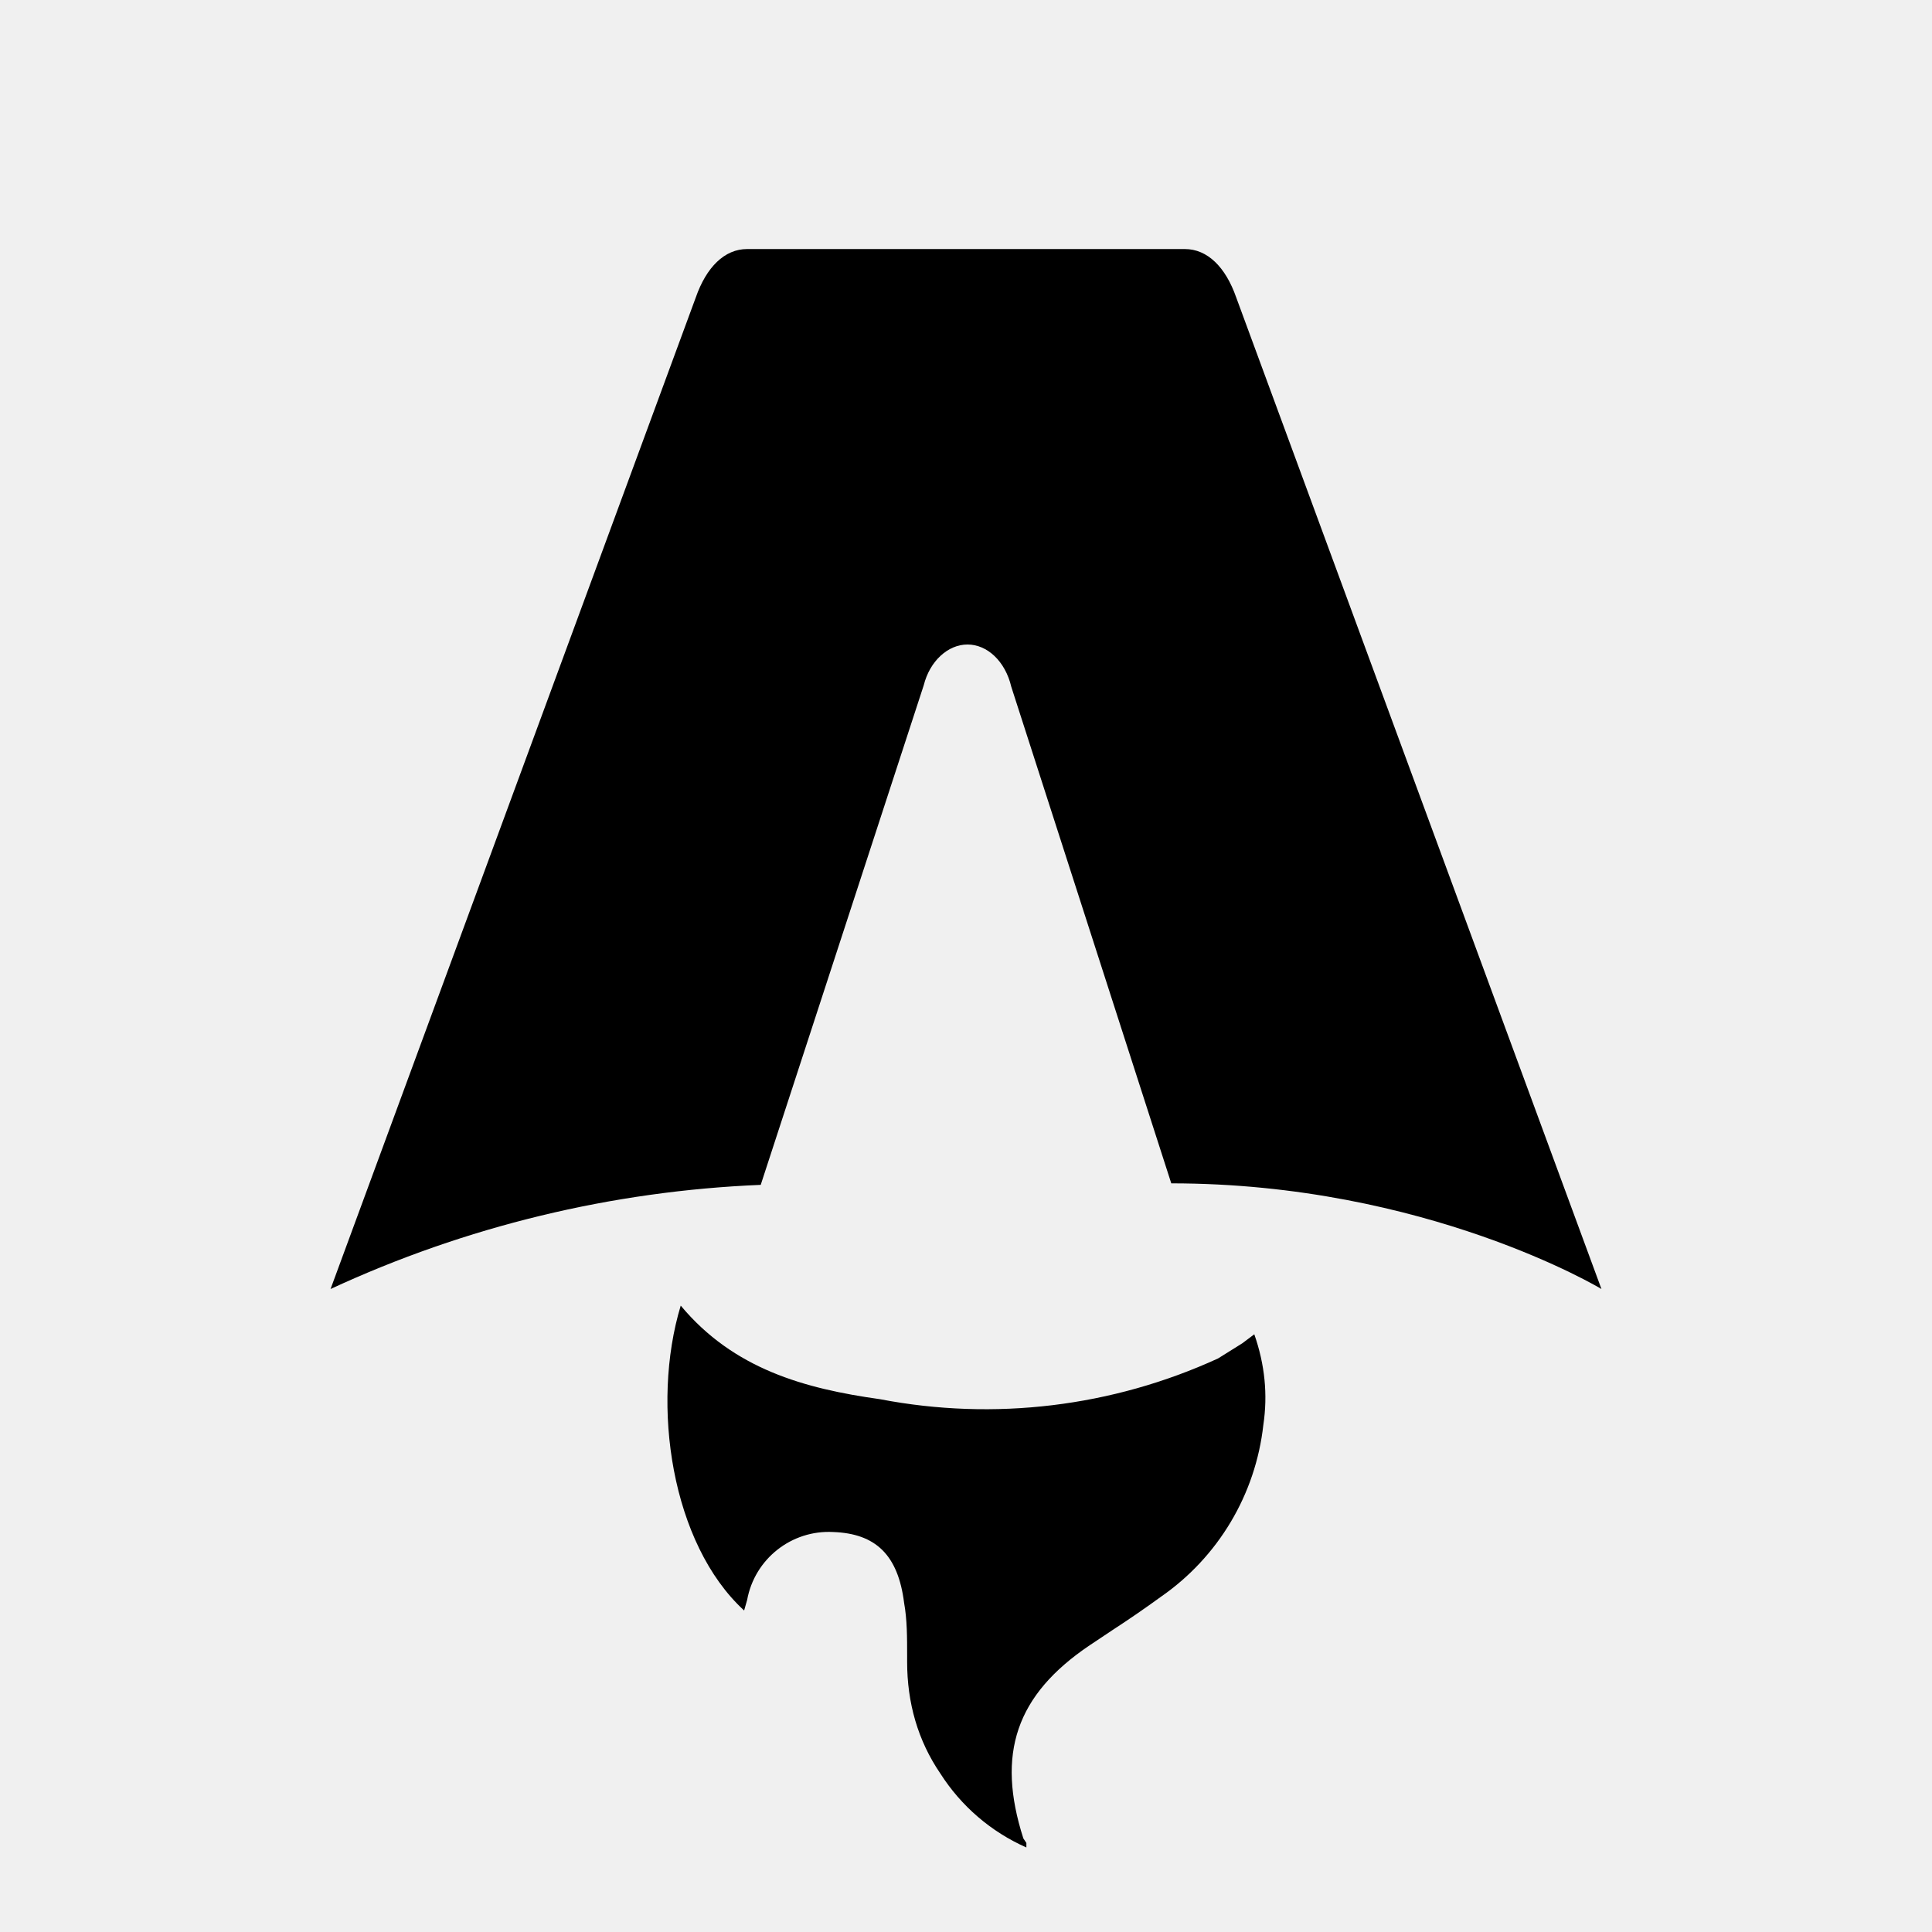
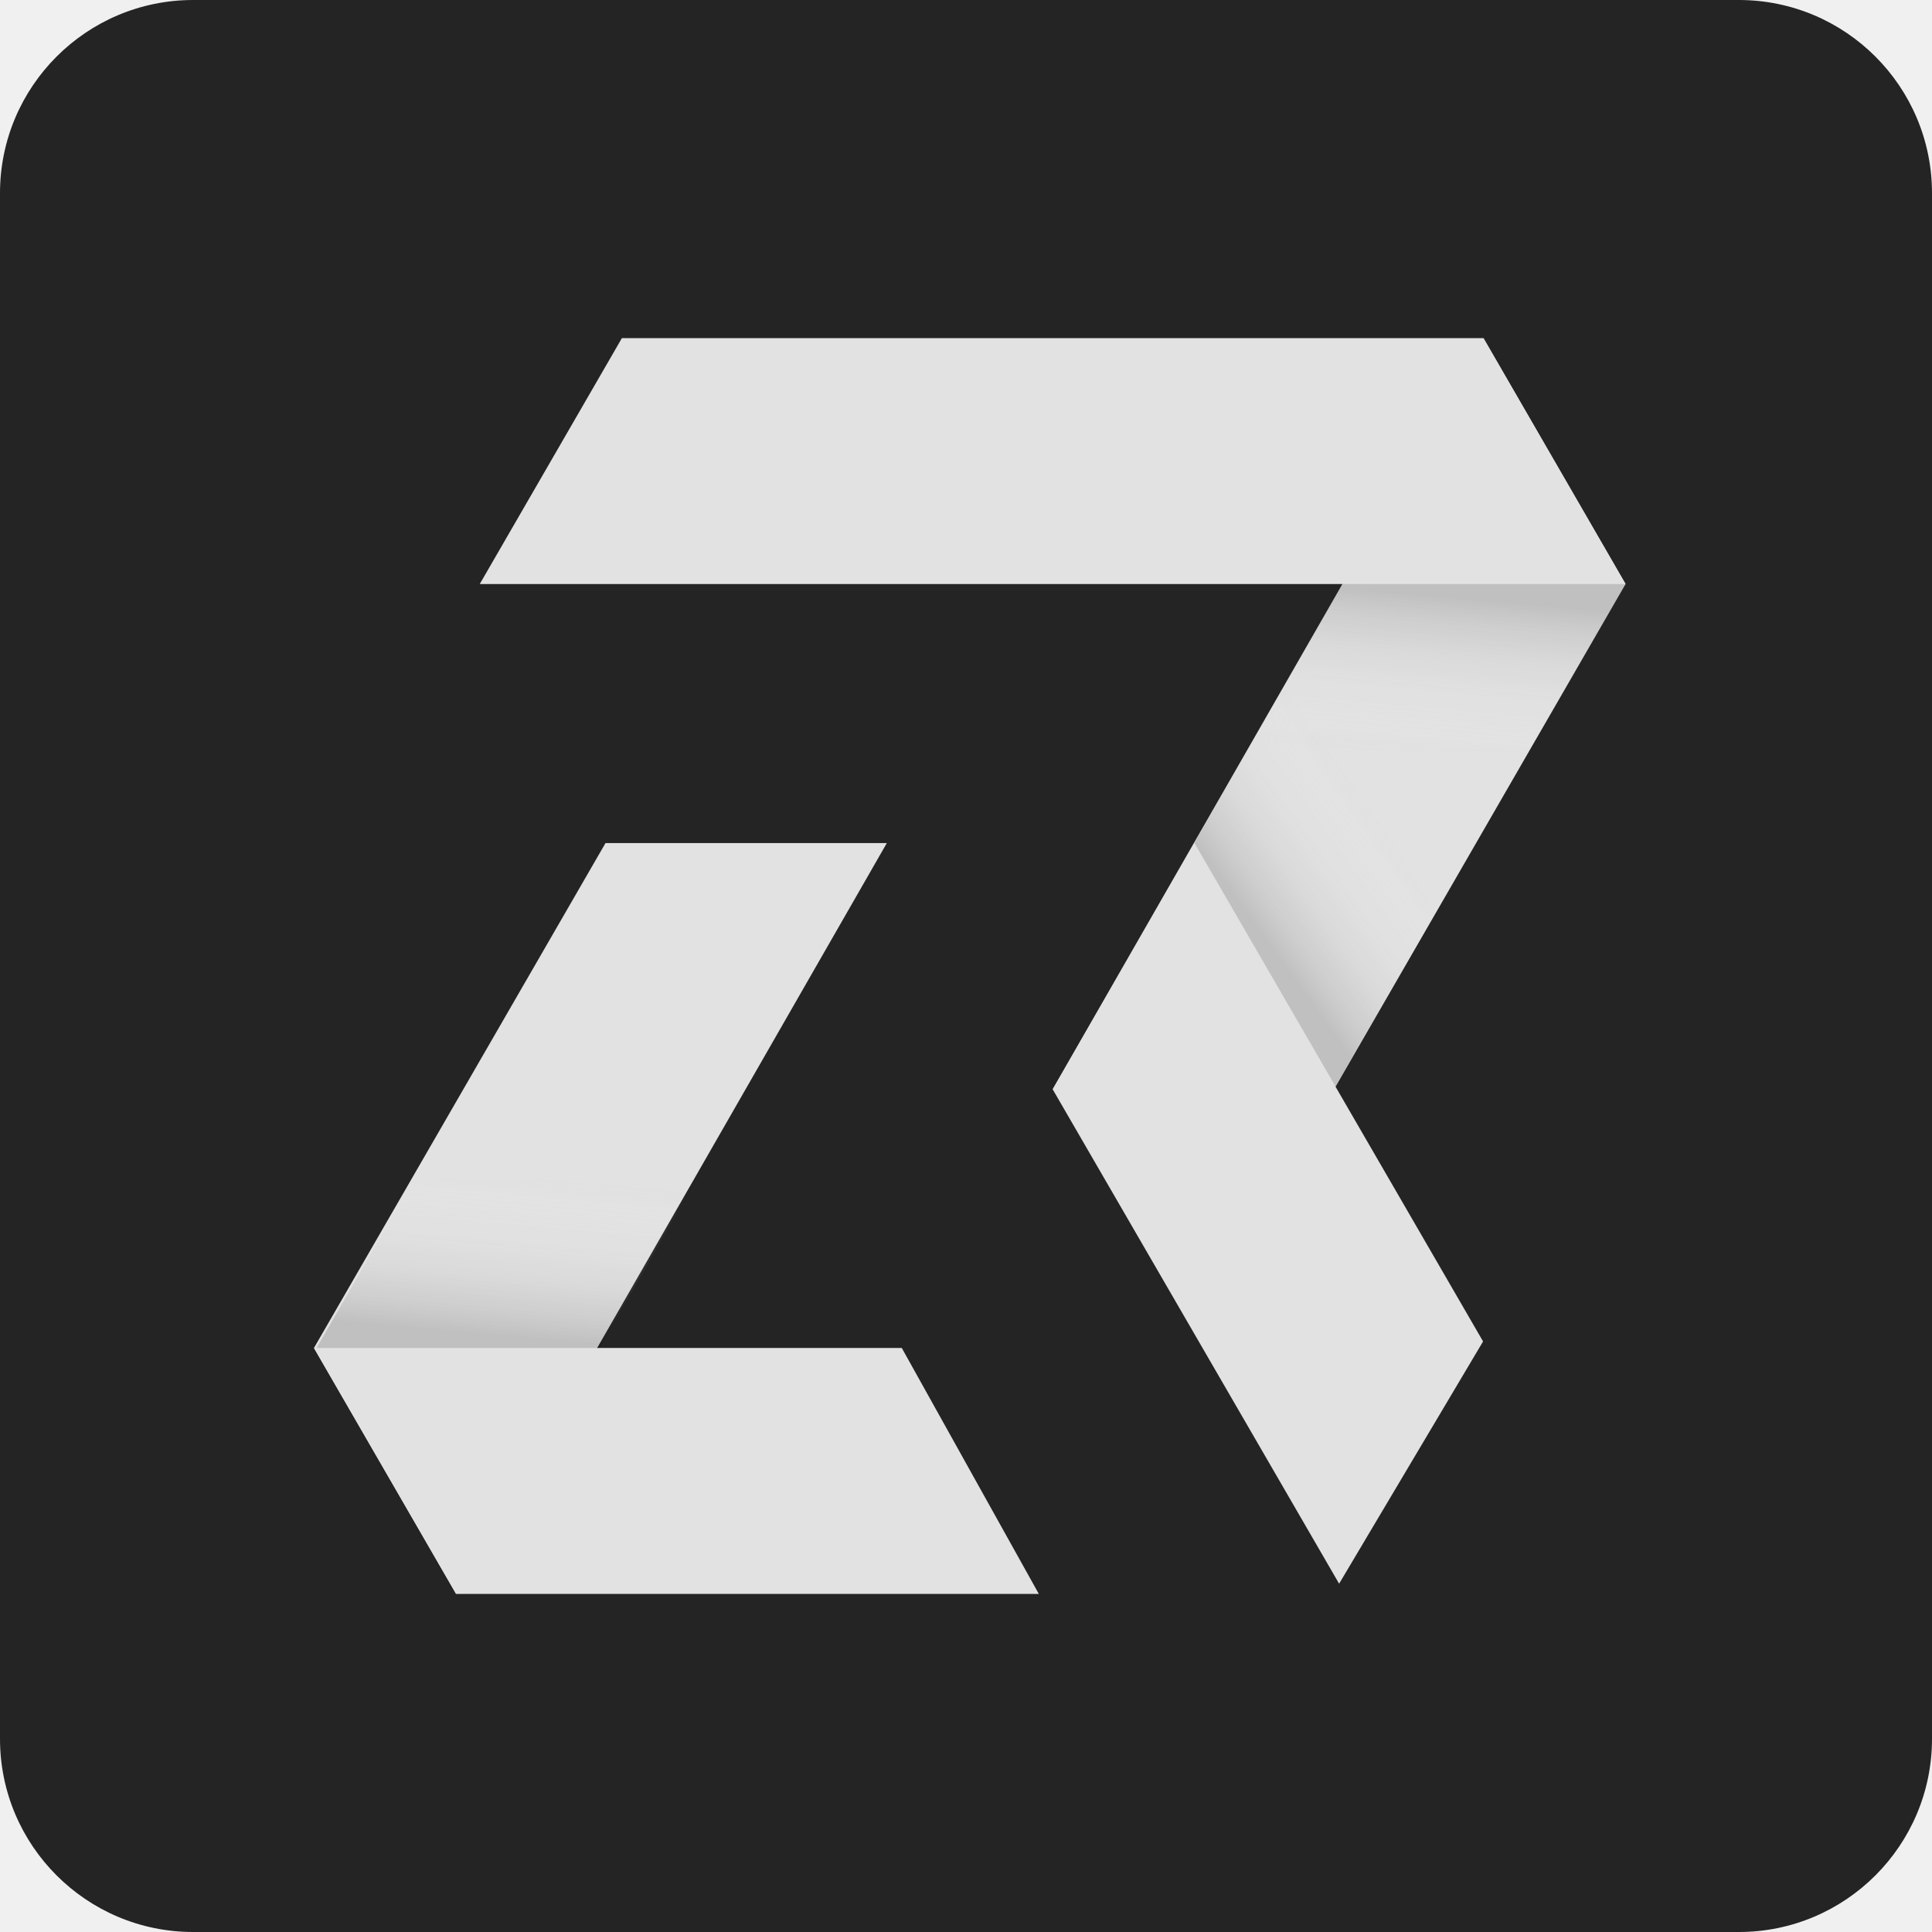
- <svg xmlns="http://www.w3.org/2000/svg" fill="none" viewBox="0 0 128 128">
-   <path d="M50.4 78.5a75.1 75.1 0 0 0-28.5 6.9l24.2-65.7c.7-2 1.9-3.2 3.4-3.2h29c1.5 0 2.7 1.2 3.4 3.2l24.2 65.7s-11.6-7-28.5-7L67 45.5c-.4-1.7-1.6-2.8-2.9-2.8-1.3 0-2.5 1.1-2.9 2.7L50.4 78.5Zm-1.1 28.2Zm-4.2-20.2c-2 6.6-.6 15.8 4.2 20.2a17.5 17.5 0 0 1 .2-.7 5.5 5.5 0 0 1 5.7-4.5c2.8.1 4.3 1.5 4.7 4.7.2 1.1.2 2.3.2 3.5v.4c0 2.7.7 5.2 2.2 7.4a13 13 0 0 0 5.7 4.9v-.3l-.2-.3c-1.8-5.6-.5-9.5 4.4-12.8l1.5-1a73 73 0 0 0 3.2-2.2 16 16 0 0 0 6.8-11.4c.3-2 .1-4-.6-6l-.8.6-1.6 1a37 37 0 0 1-22.4 2.7c-5-.7-9.7-2-13.2-6.2Z" />
-   <style>
-         path { fill: #000; }
-         @media (prefers-color-scheme: dark) {
-             path { fill: #FFF; }
-         }
-     </style>
+ <svg xmlns="http://www.w3.org/2000/svg" width="80" height="80" viewBox="0 0 80 80" fill="none">
+   <rect width="80" height="80" rx="8" fill="#242424" />
+   <path d="M61.426 14L67.311 24.183L55.239 45.106H43.589L61.426 14Z" fill="#E2E2E2" />
+   <path d="M61.411 55.546L55.45 65.578L43.589 45.106L49.459 34.909L61.411 55.546Z" fill="#E2E2E2" />
+   <path d="M67.311 24.183L61.426 14H25.752L19.866 24.183H67.311Z" fill="#E2E2E2" />
+   <path d="M18.885 66L13 55.817L25.073 34.909H36.722L18.885 66Z" fill="#E2E2E2" />
+   <path d="M13 55.817L18.885 66H43.015L37.341 55.817H13Z" fill="#E2E2E2" />
+   <g opacity="0.15">
+     <path d="M63.267 31.197H51.557L55.586 24.183H67.311L63.267 31.197Z" fill="url(#paint0_linear_705_31)" />
+     <path d="M17.15 48.817H28.845L24.831 55.817H13.106L17.15 48.817Z" fill="url(#paint1_linear_705_31)" />
+     <path d="M59.449 37.79L53.443 27.909L49.459 34.908L55.299 44.986L59.449 37.79Z" fill="url(#paint2_linear_705_31)" />
+   </g>
+   <defs>
+     <linearGradient id="paint0_linear_705_31" x1="59.11" y1="31.36" x2="59.702" y2="24.685" gradientUnits="userSpaceOnUse">
+       <stop stop-color="#242424" stop-opacity="0" />
+       <stop offset="0.099" stop-color="#FAFAFA" stop-opacity="0.099" />
+       <stop offset="0.223" stop-color="#EAEAEA" stop-opacity="0.223" />
+       <stop offset="0.36" stop-color="#D0D0D0" stop-opacity="0.36" />
+       <stop offset="0.507" stop-color="#ADADAD" stop-opacity="0.507" />
+       <stop offset="0.662" stop-color="#7F7F7F" stop-opacity="0.662" />
+       <stop offset="0.824" stop-color="#464646" stop-opacity="0.824" />
+       <stop offset="0.988" stop-color="#050505" stop-opacity="0.988" />
+       <stop offset="1" />
+     </linearGradient>
+     <linearGradient id="paint1_linear_705_31" x1="21.3" y1="48.647" x2="20.709" y2="55.322" gradientUnits="userSpaceOnUse">
+       <stop stop-color="#242424" stop-opacity="0" />
+       <stop offset="0.099" stop-color="#FAFAFA" stop-opacity="0.099" />
+       <stop offset="0.223" stop-color="#EAEAEA" stop-opacity="0.223" />
+       <stop offset="0.36" stop-color="#D0D0D0" stop-opacity="0.36" />
+       <stop offset="0.507" stop-color="#ADADAD" stop-opacity="0.507" />
+       <stop offset="0.662" stop-color="#7F7F7F" stop-opacity="0.662" />
+       <stop offset="0.824" stop-color="#464646" stop-opacity="0.824" />
+       <stop offset="0.988" stop-color="#050505" stop-opacity="0.988" />
+       <stop offset="1" />
+     </linearGradient>
+     <linearGradient id="paint2_linear_705_31" x1="57.392" y1="34.285" x2="51.898" y2="38.215" gradientUnits="userSpaceOnUse">
+       <stop stop-color="#242424" stop-opacity="0" />
+       <stop offset="0.099" stop-color="#FAFAFA" stop-opacity="0.099" />
+       <stop offset="0.223" stop-color="#EAEAEA" stop-opacity="0.223" />
+       <stop offset="0.36" stop-color="#D0D0D0" stop-opacity="0.36" />
+       <stop offset="0.507" stop-color="#ADADAD" stop-opacity="0.507" />
+       <stop offset="0.662" stop-color="#7F7F7F" stop-opacity="0.662" />
+       <stop offset="0.824" stop-color="#464646" stop-opacity="0.824" />
+       <stop offset="0.988" stop-color="#050505" stop-opacity="0.988" />
+       <stop offset="1" />
+     </linearGradient>
+   </defs>
</svg>
